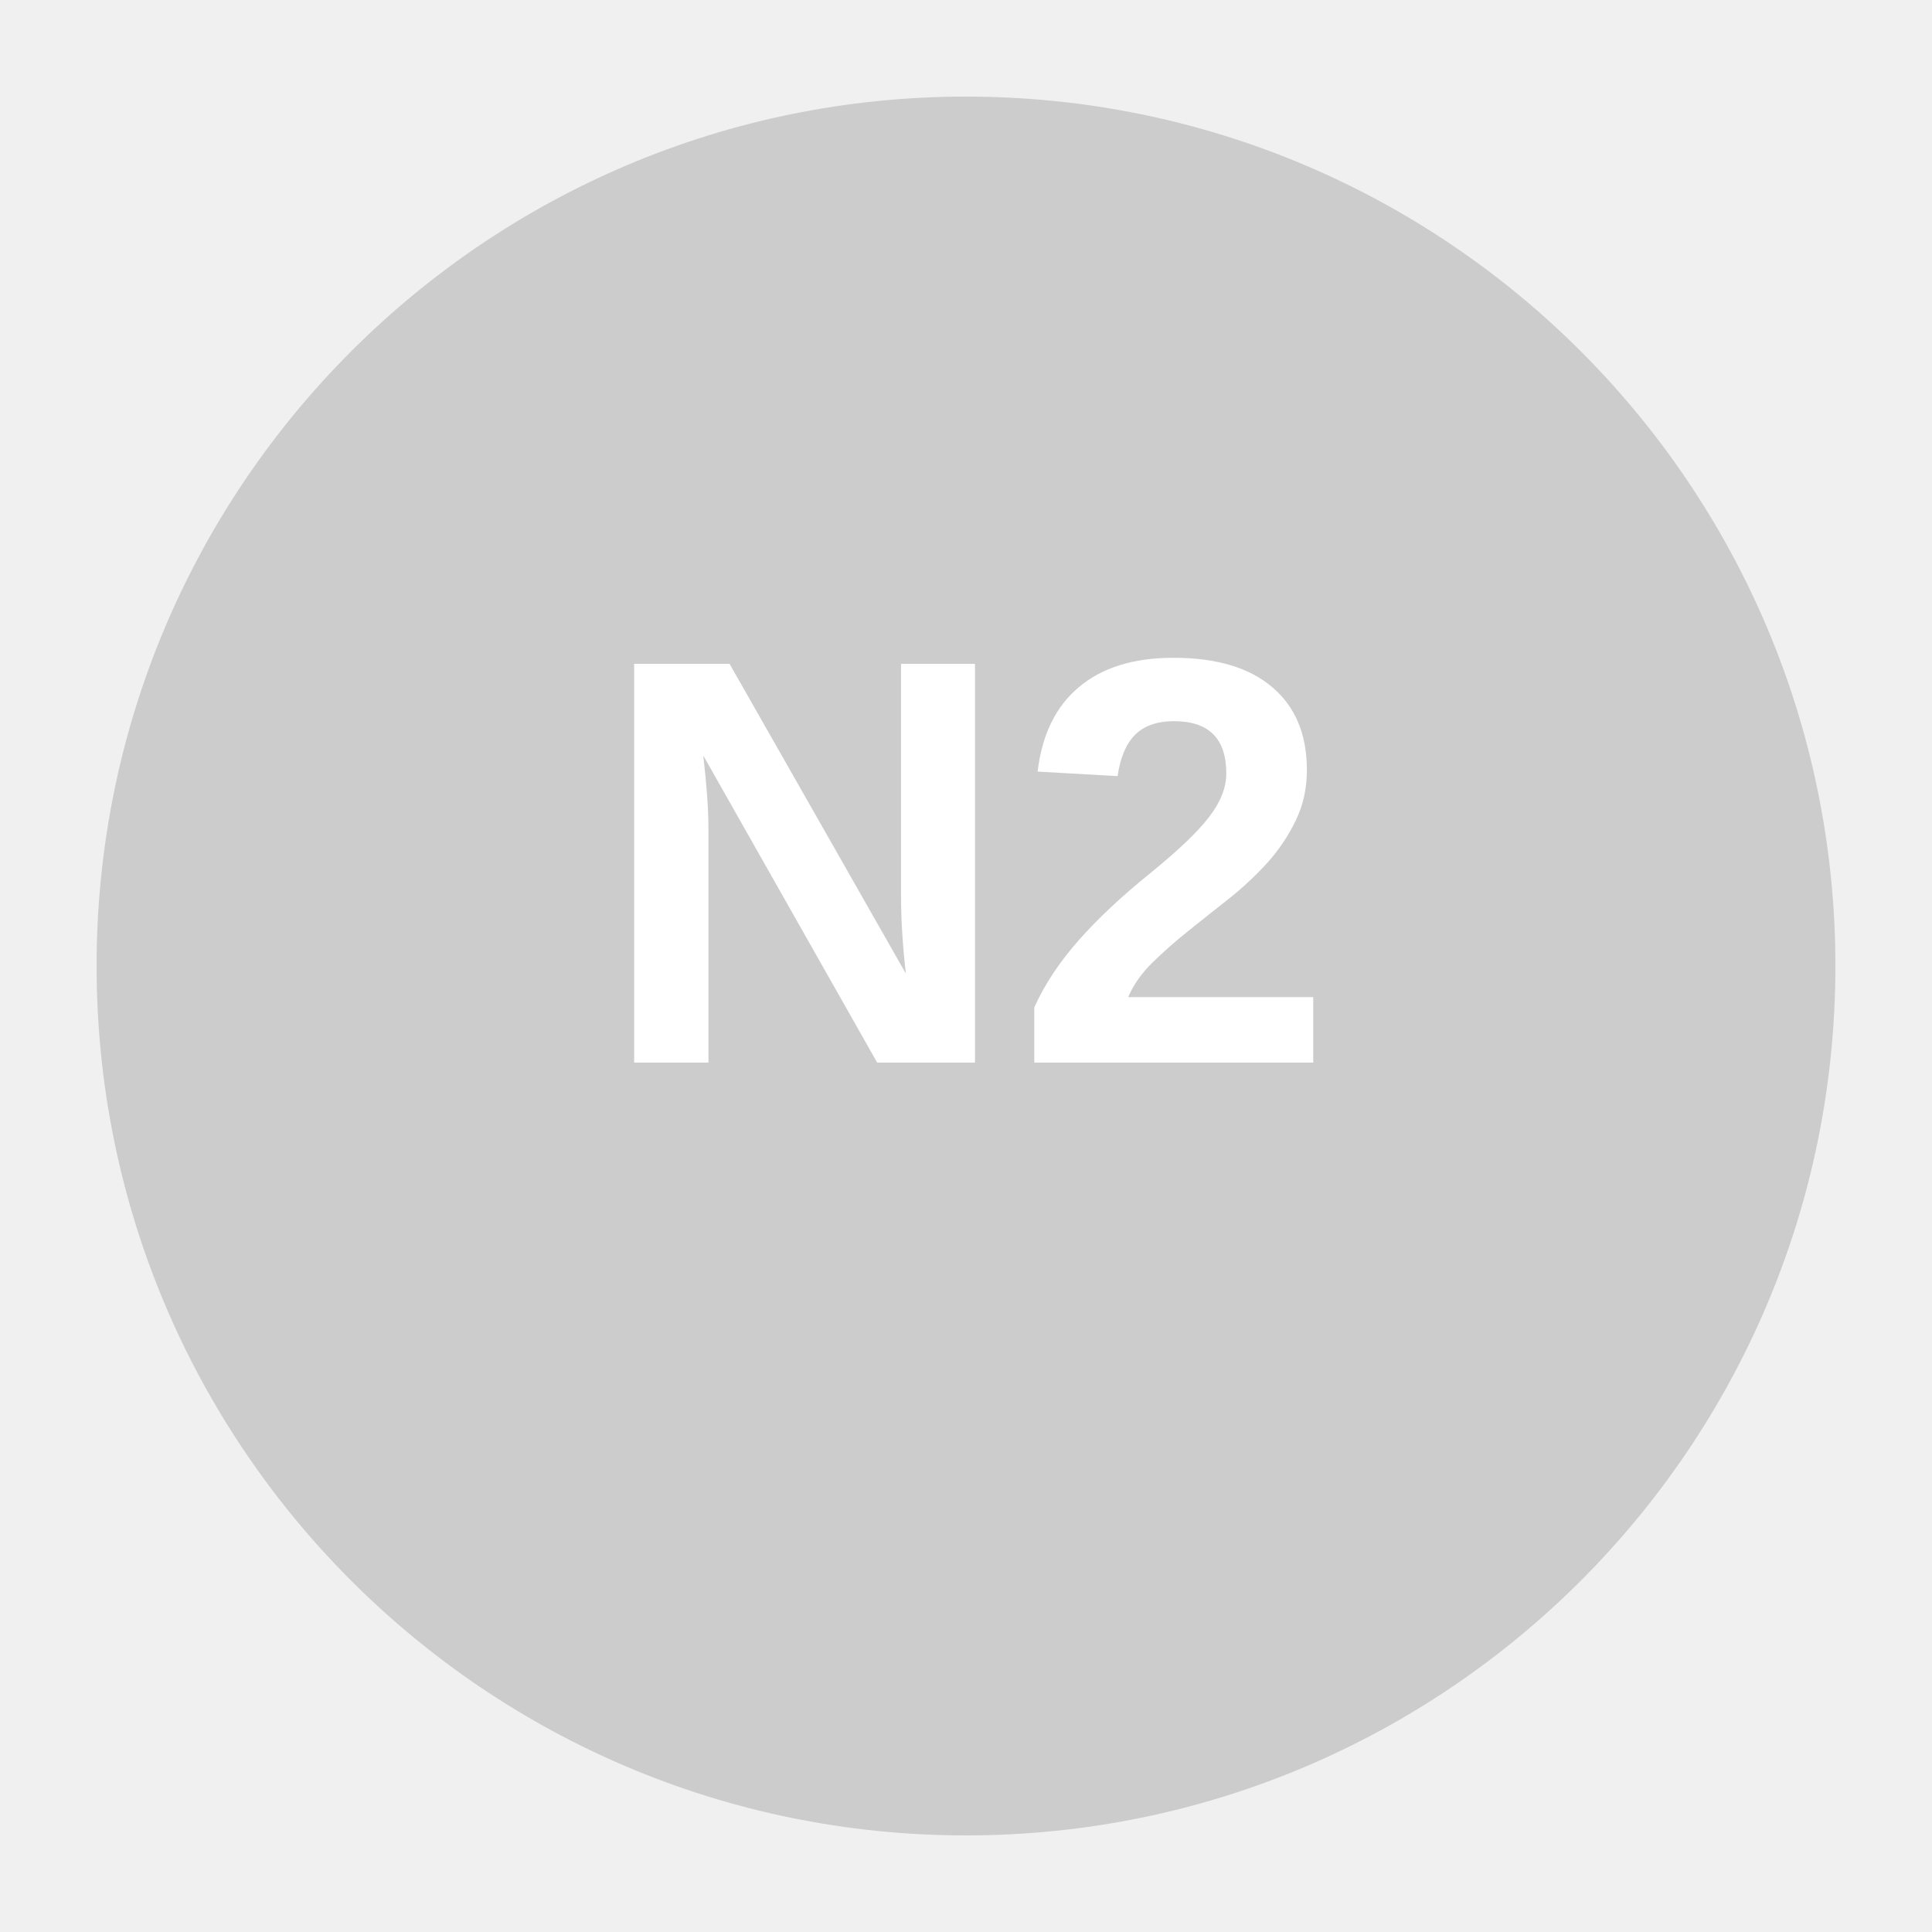
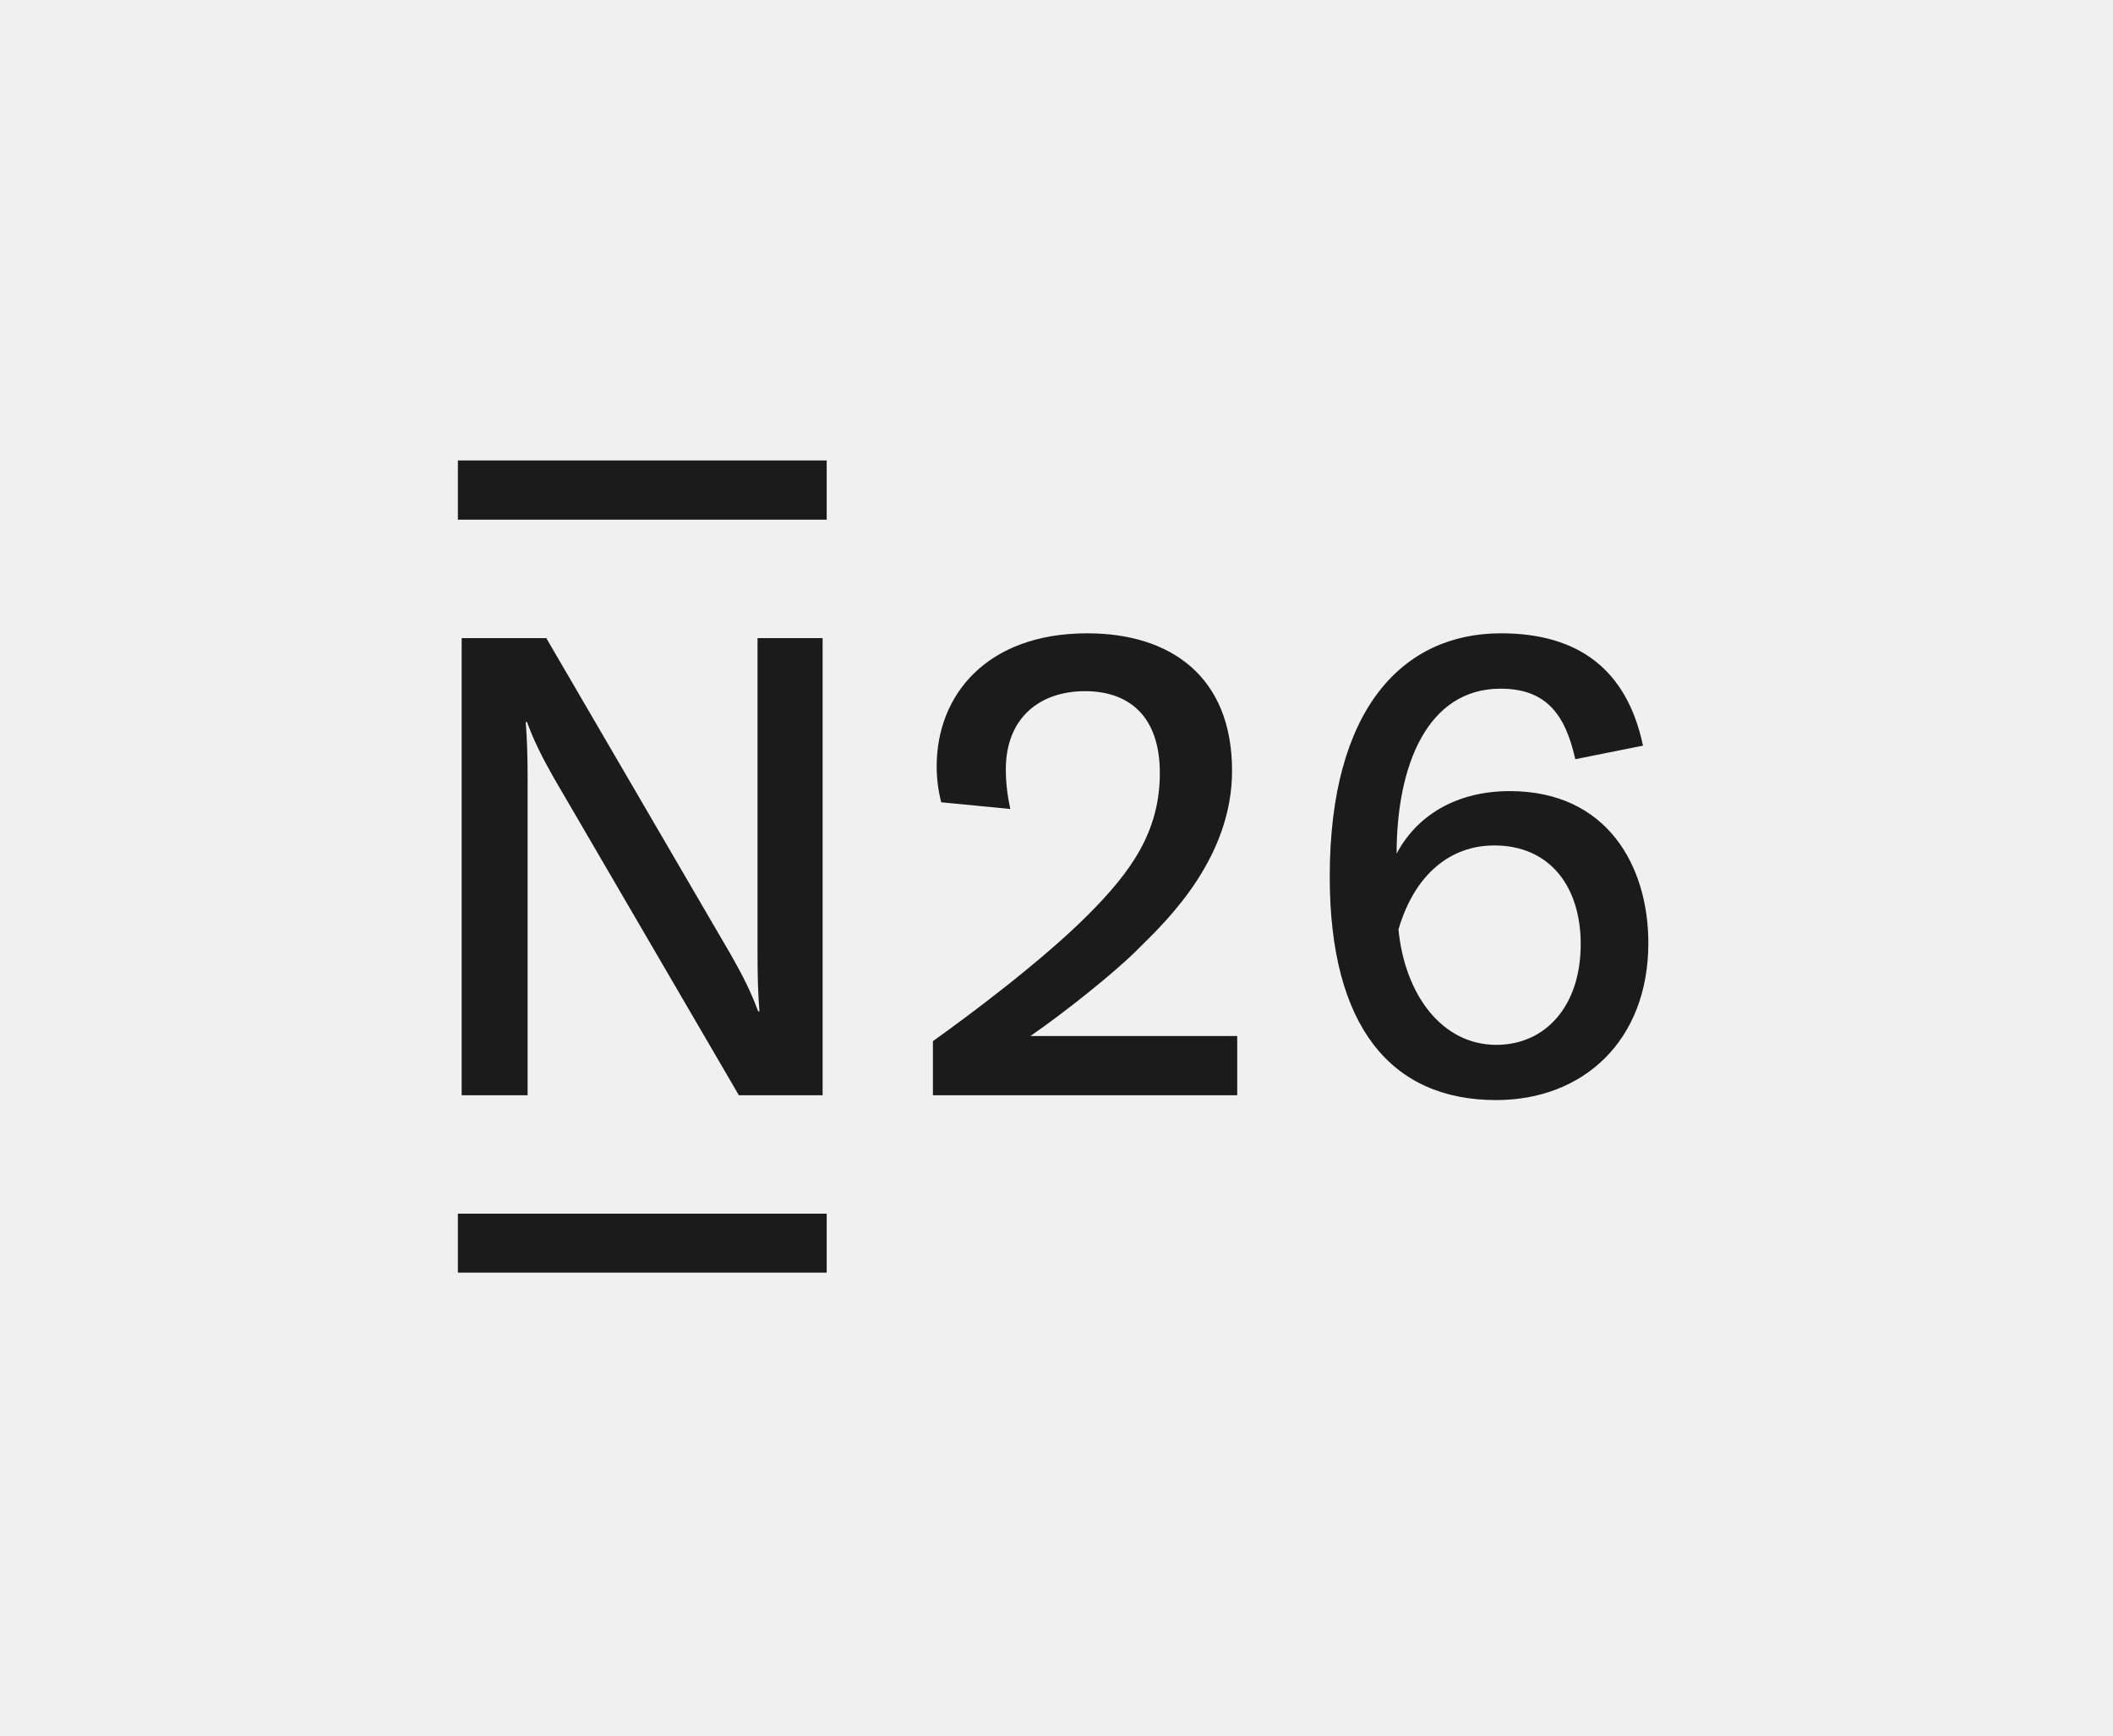
- <svg xmlns="http://www.w3.org/2000/svg" viewBox="0 0 100 100">
-   <circle cx="50" cy="50" r="45" fill="#ccc" />
-   <text x="50" y="55" text-anchor="middle" fill="white" font-family="Arial" font-weight="bold" font-size="30">N2</text>
+ <svg xmlns="http://www.w3.org/2000/svg" width="454" height="373" viewBox="0 0 454 373" fill="none">
+   <g clip-path="url(#clip0_95_4864)">
+     <path fill-rule="evenodd" clip-rule="evenodd" d="M98.381 111.662H177.624V98.936H98.381V111.662ZM321.501 224.502C309.897 224.502 301.864 213.844 300.474 199.719C303.998 187.661 311.812 181.655 321.052 181.655C332.93 181.655 339.633 190.416 339.633 202.87C339.633 216.235 331.997 224.502 321.501 224.502ZM324.408 169.983C312.691 169.983 304.31 175.399 300.079 183.418C300.079 164.475 306.693 147.973 322.4 147.973C332.387 147.973 336.351 153.713 338.469 163.12L353.014 160.215C349.592 143.972 339.255 136.076 322.505 136.076C301.457 136.076 285.708 152.215 285.708 188.387C285.708 220.497 298.838 236.367 321.466 236.367C340.162 236.367 354.164 223.619 354.164 202.61C354.164 186.196 345.403 169.983 324.408 169.983ZM162.765 137.113V204.303H162.759C162.759 210.251 162.897 213.847 163.174 217.306H162.897C161.443 213.345 159.726 209.875 157.165 205.359L117.378 137.113H99.192V235.33H113.362V168.139H113.369C113.369 162.191 113.23 158.595 112.954 155.136H113.23C114.684 159.096 116.401 162.565 118.962 167.08L158.752 235.33H176.749V137.113H162.765ZM177.624 273.442H98.381V260.781H177.624V273.442ZM244.128 204.303C239.418 209.007 228.804 217.499 221.398 222.605H265.828V235.33H200.446V223.71C208.022 218.308 223.757 206.571 233.605 196.735C243.031 187.321 249.202 178.718 249.202 166.094C249.202 153.673 242.37 148.507 233.137 148.507C223.67 148.507 216.108 153.97 216.108 165.38C216.108 167.872 216.384 170.636 217.077 173.819L202.225 172.381C201.533 169.614 201.255 167.125 201.255 164.635C201.255 149.398 211.952 136.077 233.626 136.077C251.501 136.077 264.721 145.35 264.721 165.609C264.721 184.035 251.251 197.29 245.19 203.253C244.804 203.633 244.449 203.983 244.128 204.303Z" fill="#1B1B1B" />
+   </g>
+   <defs>
+     <clipPath id="clip0_95_4864">
+       <rect width="454" height="373.001" fill="white" />
+     </clipPath>
+   </defs>
</svg>
